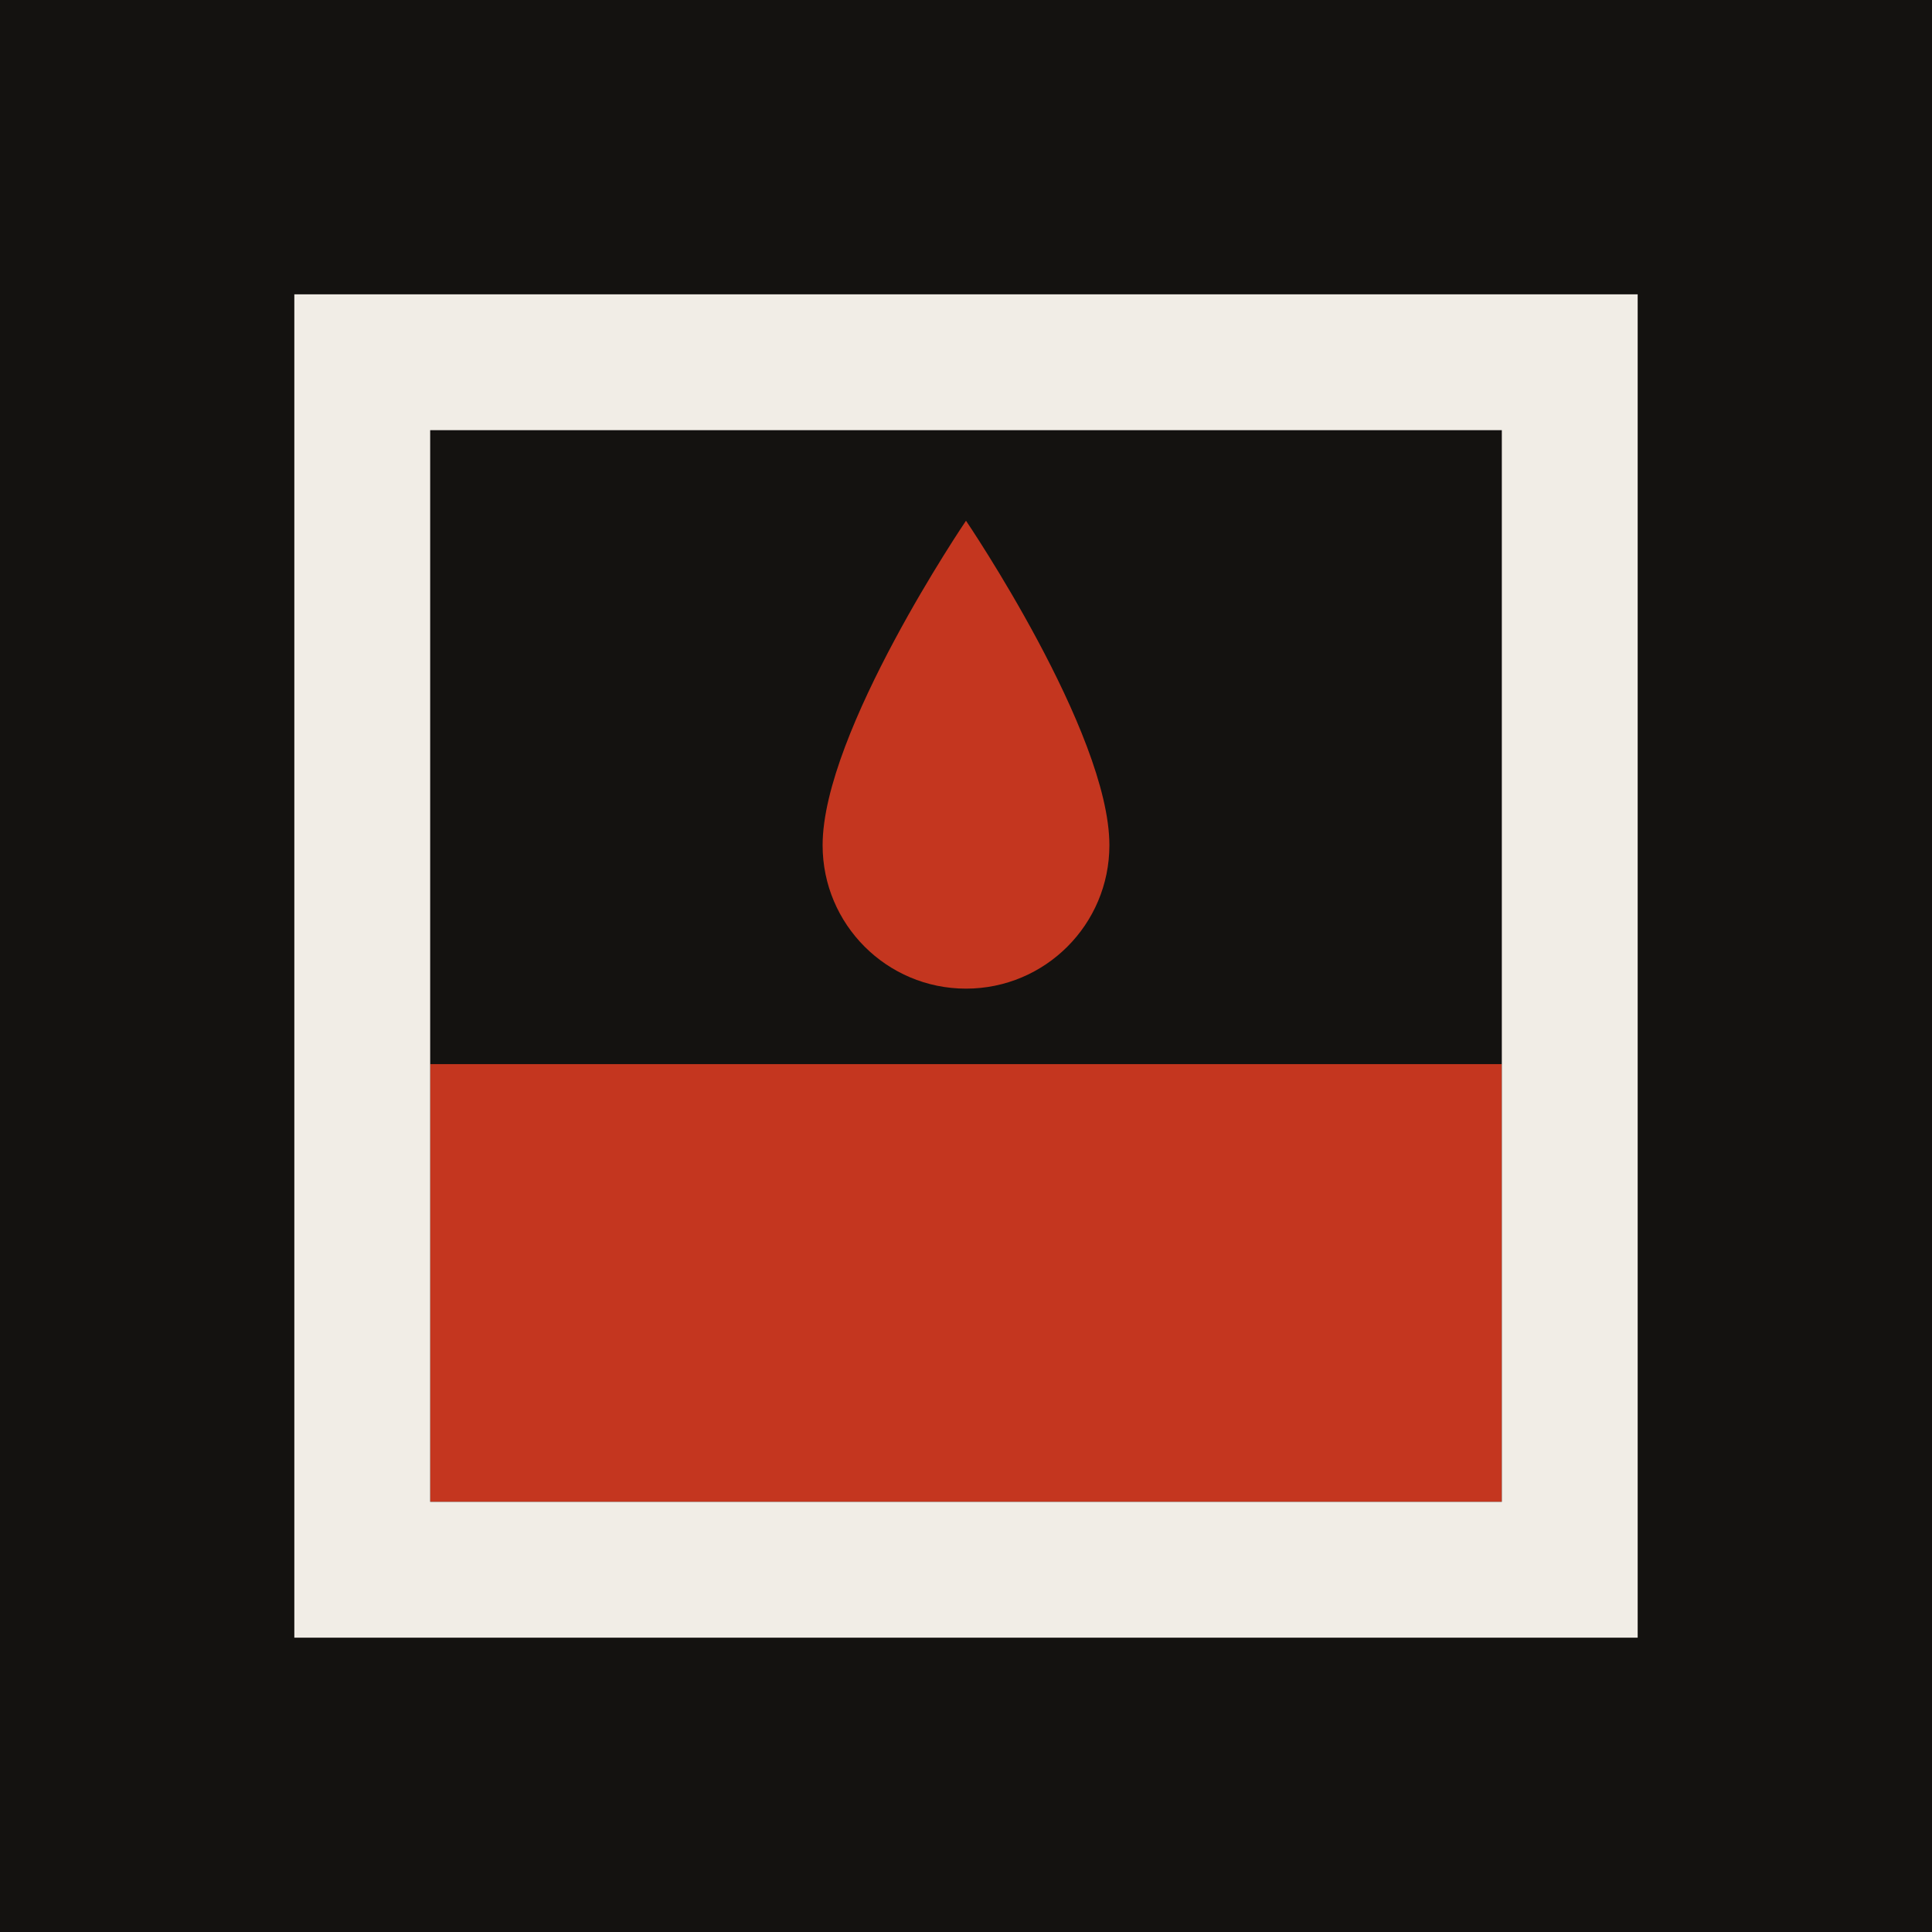
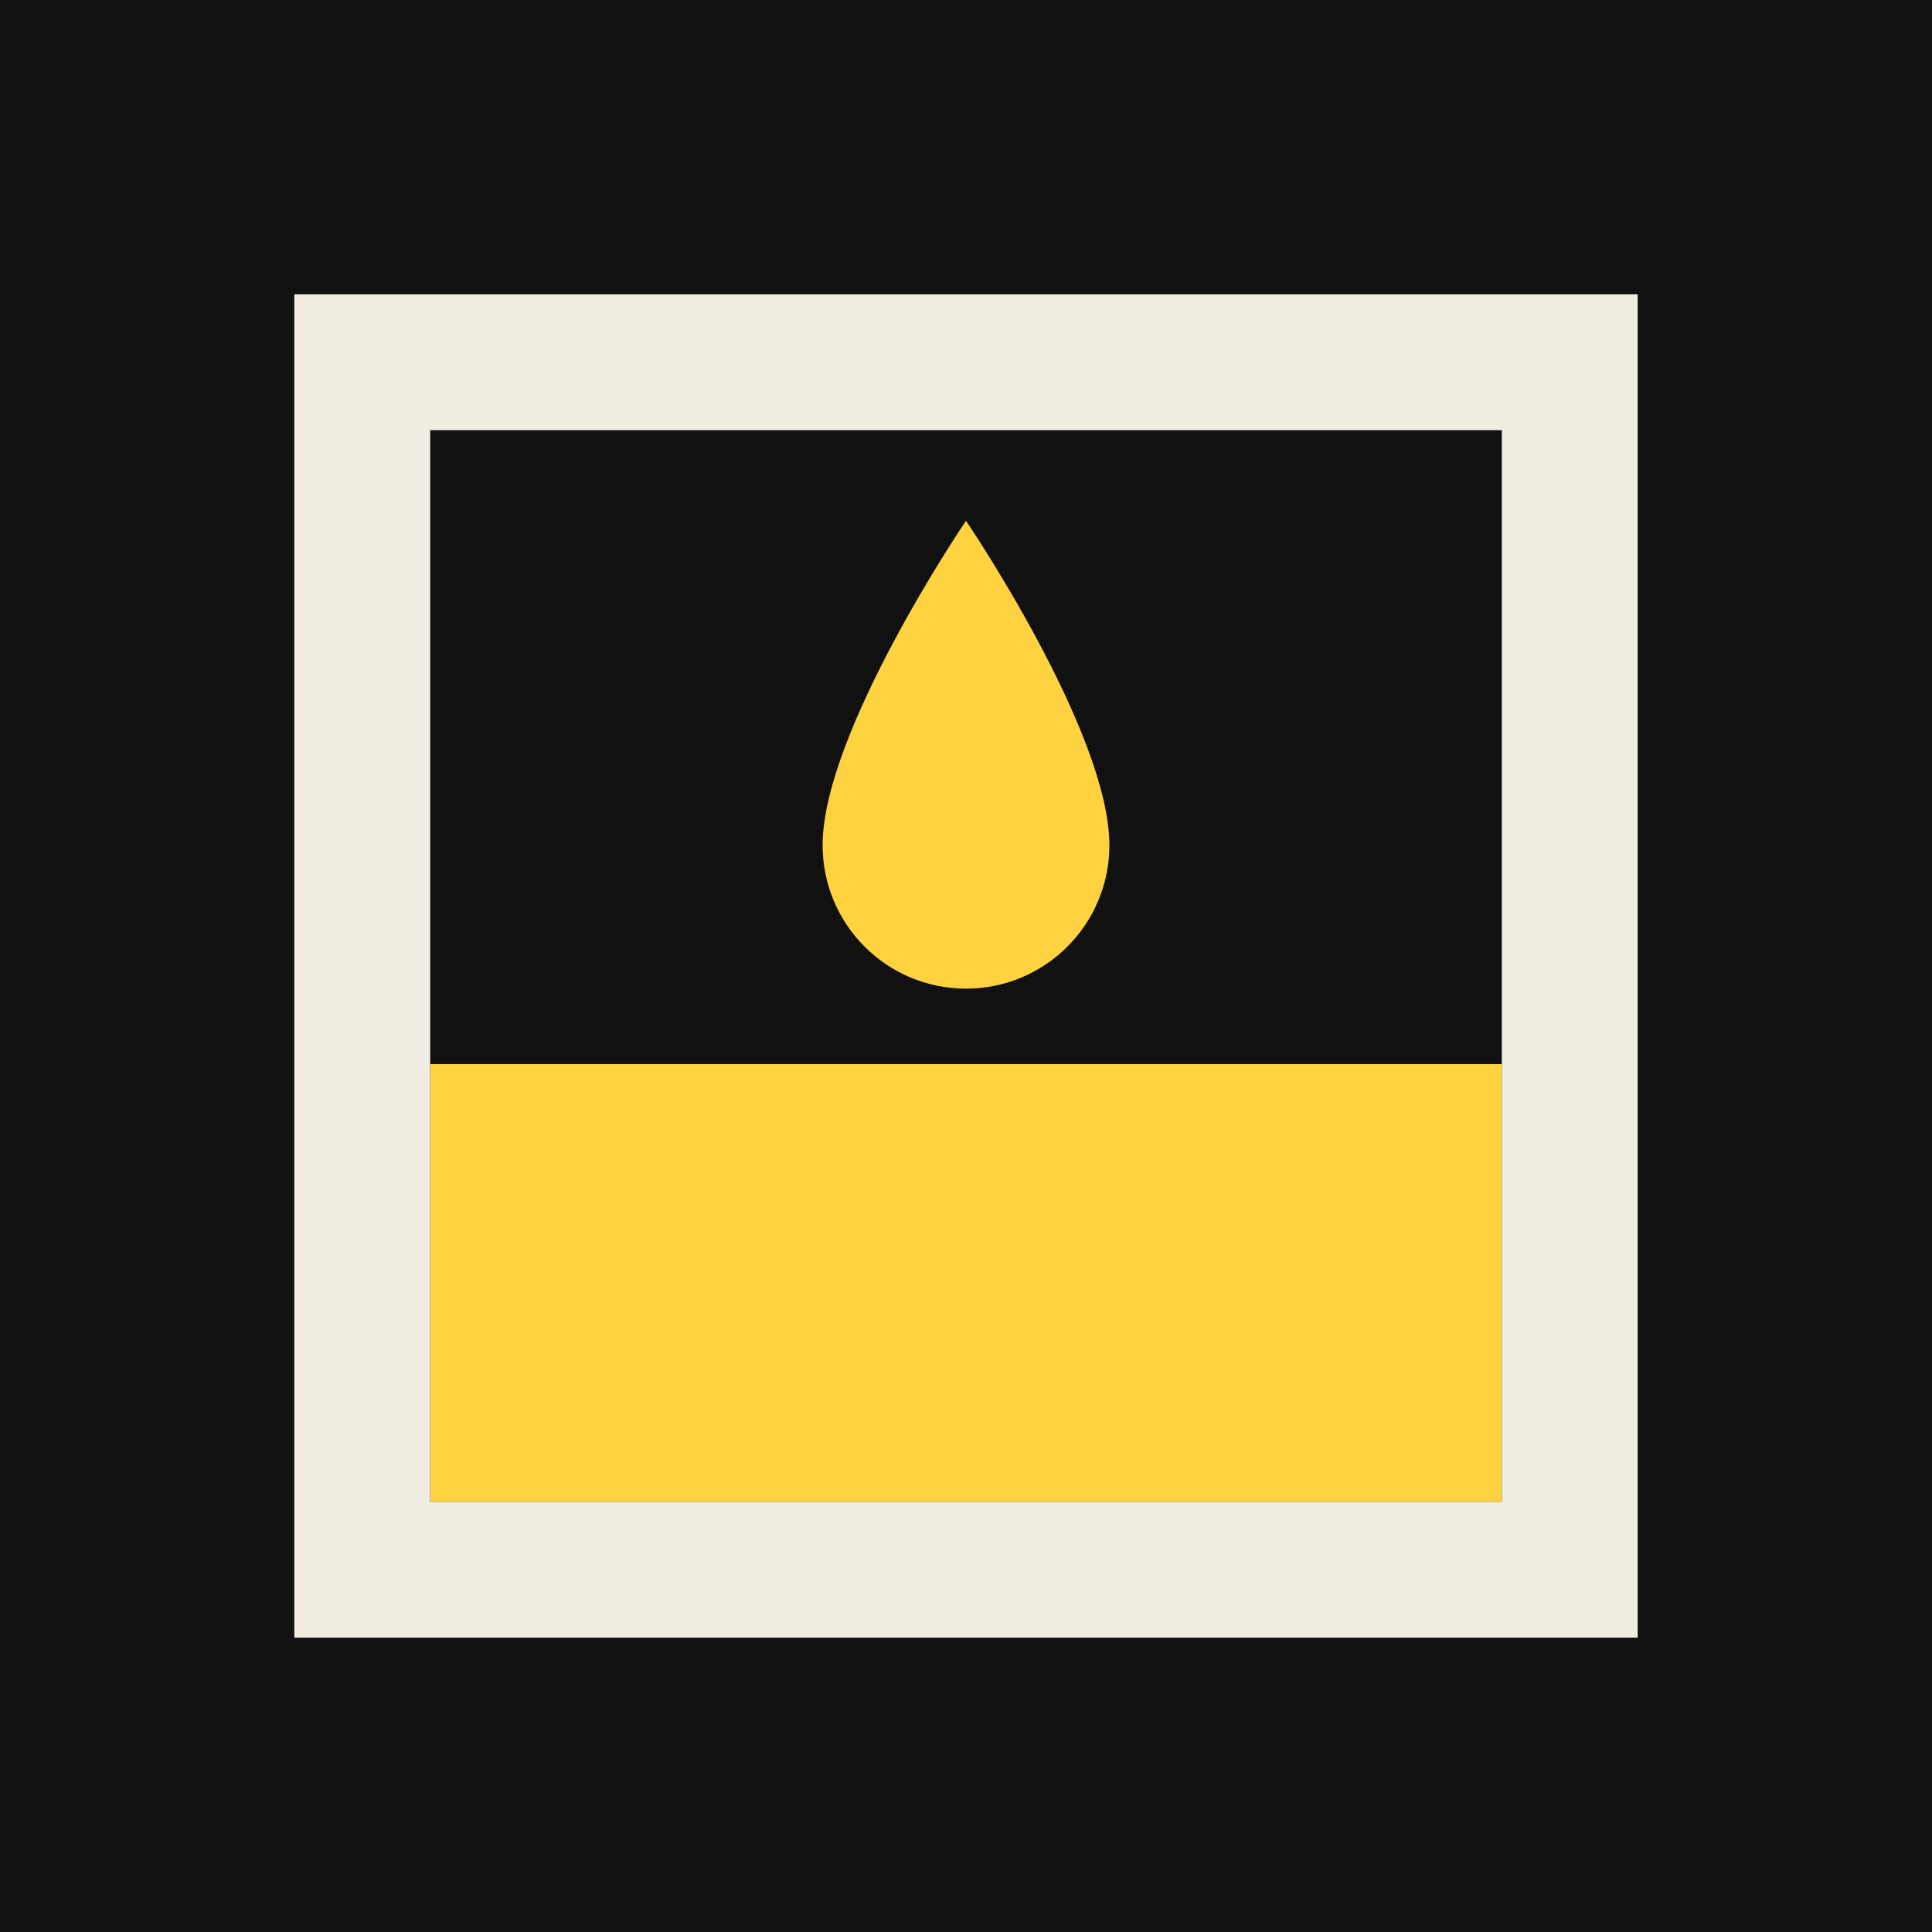
<svg xmlns="http://www.w3.org/2000/svg" viewBox="0 0 512 512" width="512" height="512">
-   <rect width="512" height="512" fill="#141210" />
-   <rect x="114" y="282" width="284" height="116" fill="#C4361F" />
-   <path fill="#C4361F" d="M256 138C256 138 294 194 294 224A38 38 0 0 1 218 224C218 194 256 138 256 138Z" />
-   <rect x="96" y="96" width="320" height="320" fill="none" stroke="#F1EDE6" stroke-width="36" />
+   <rect width="512" height="512" fill="#111111" />
+   <rect x="114" y="282" width="284" height="116" fill="#FFD23F" />
+   <path fill="#FFD23F" d="M256 138C256 138 294 194 294 224A38 38 0 0 1 218 224C218 194 256 138 256 138Z" />
+   <rect x="96" y="96" width="320" height="320" fill="none" stroke="#F2EDE3" stroke-width="36" />
</svg>
